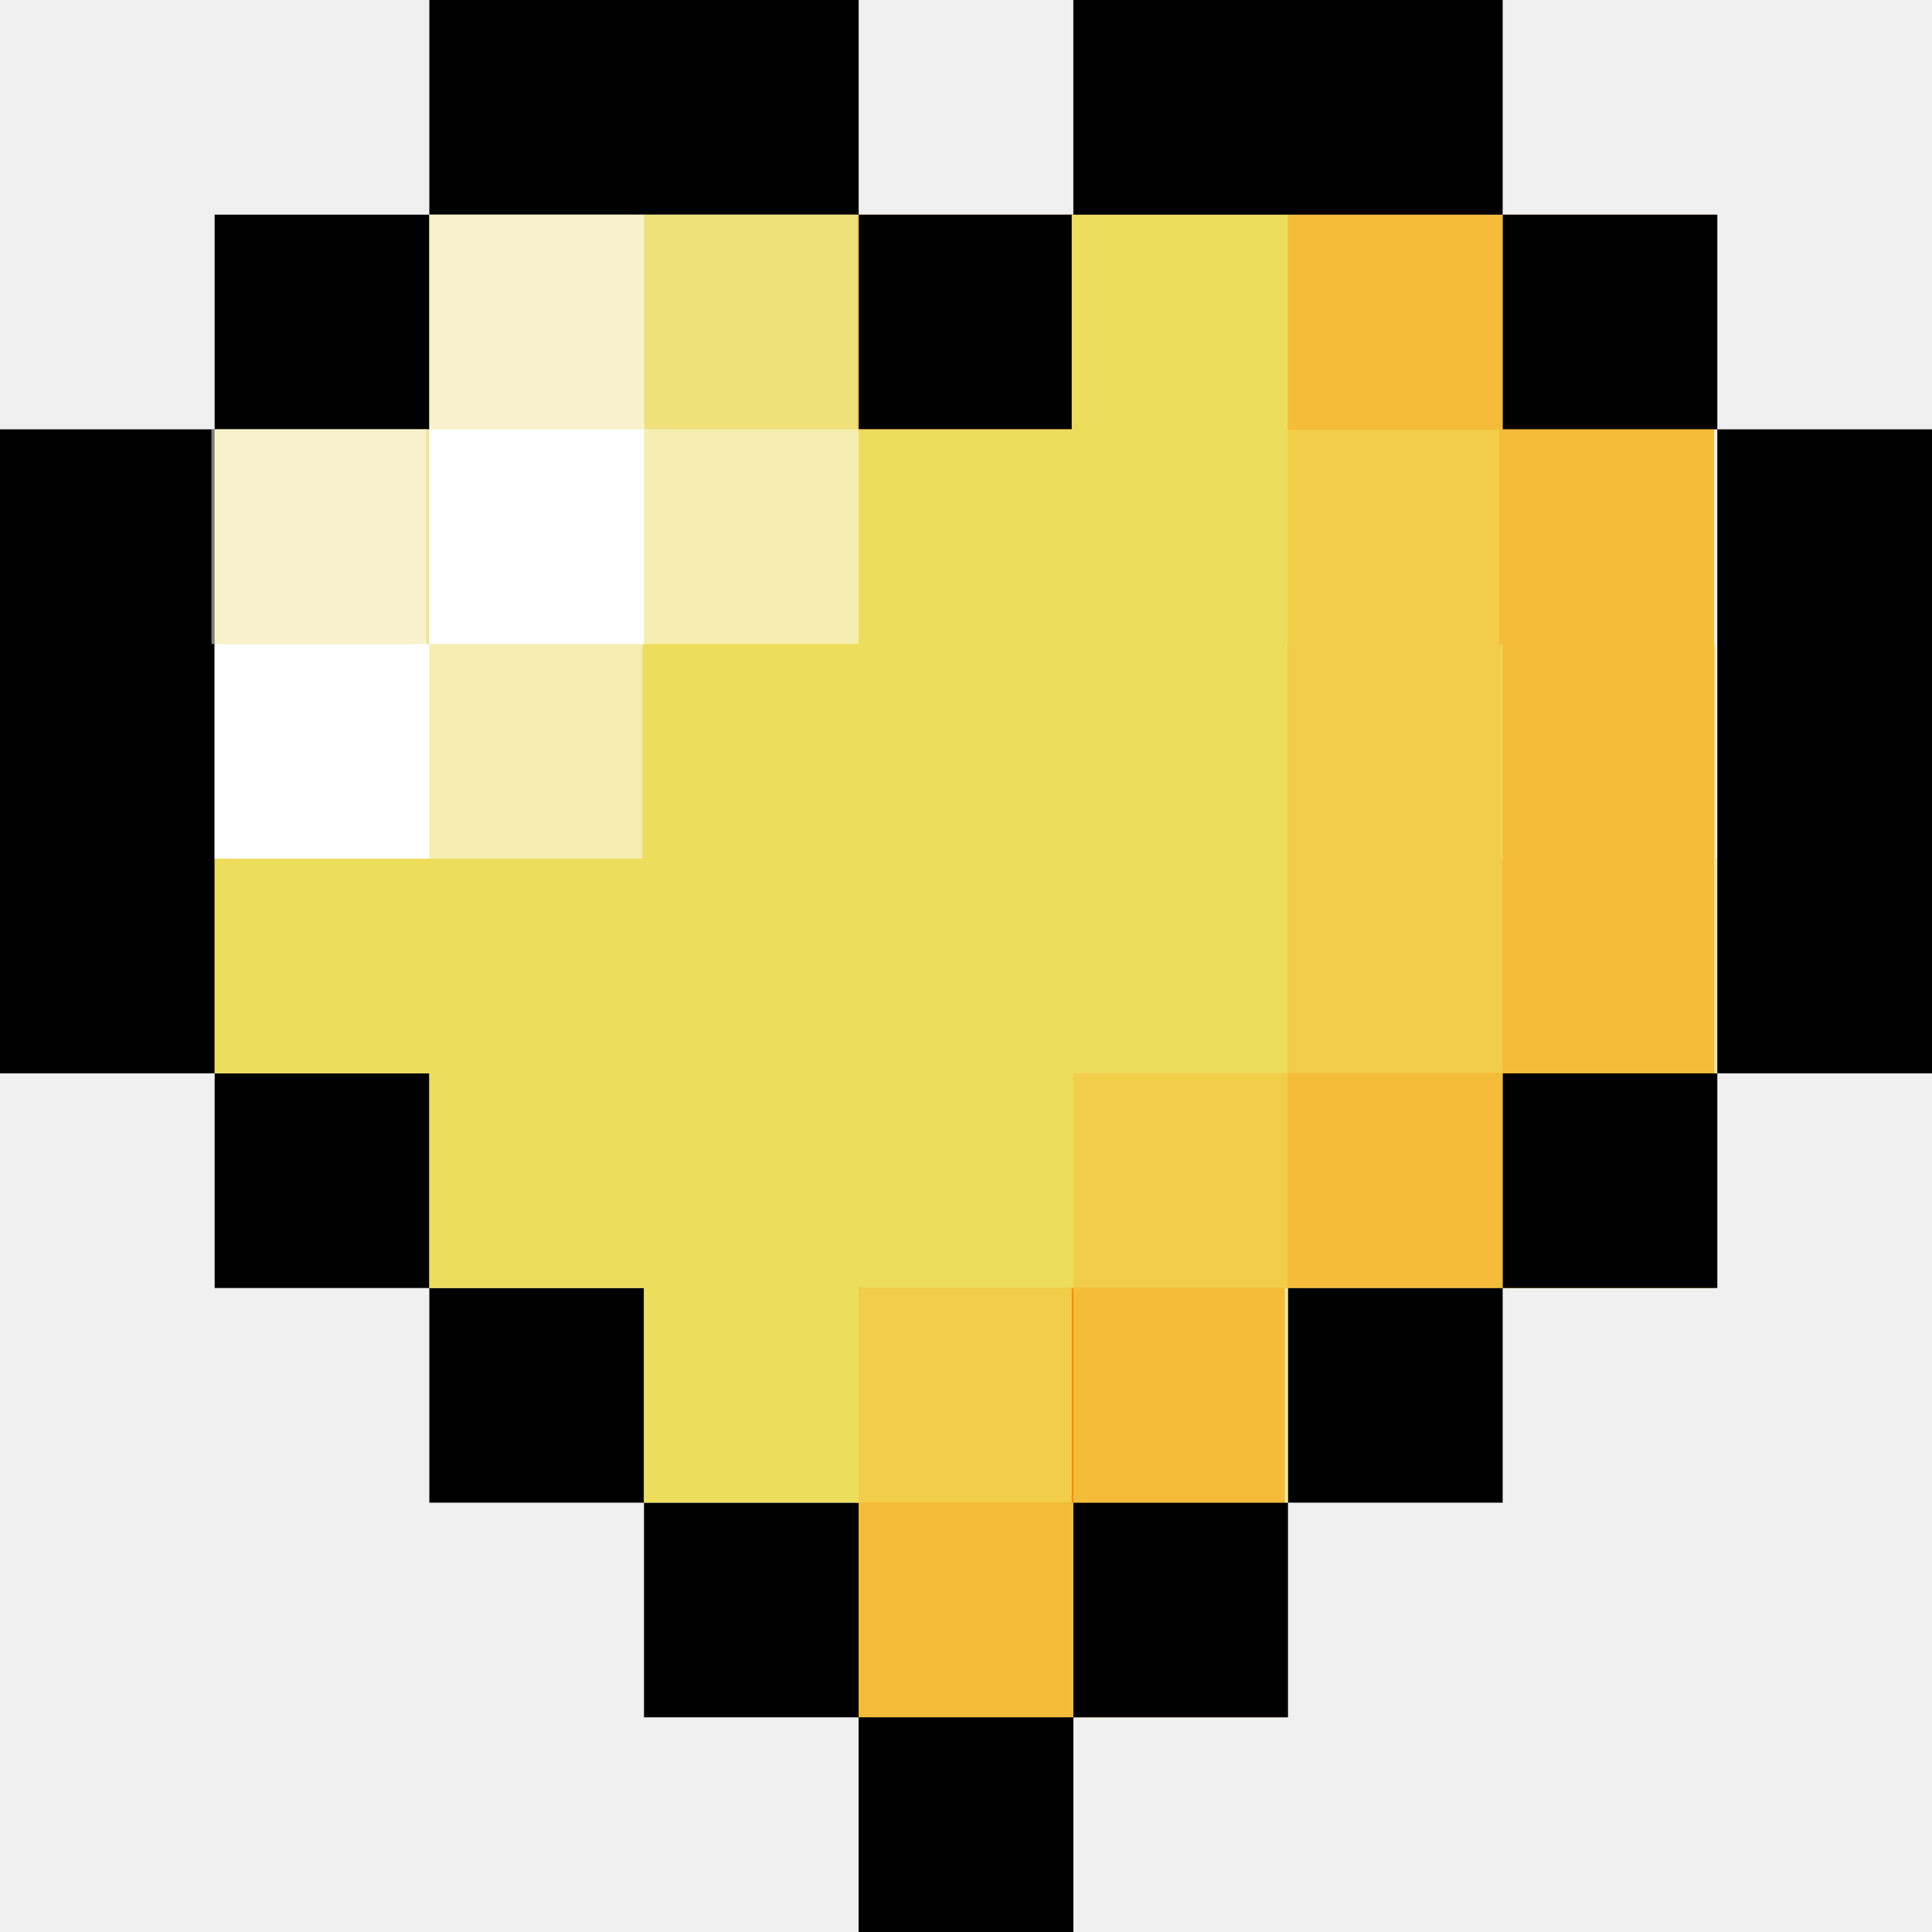
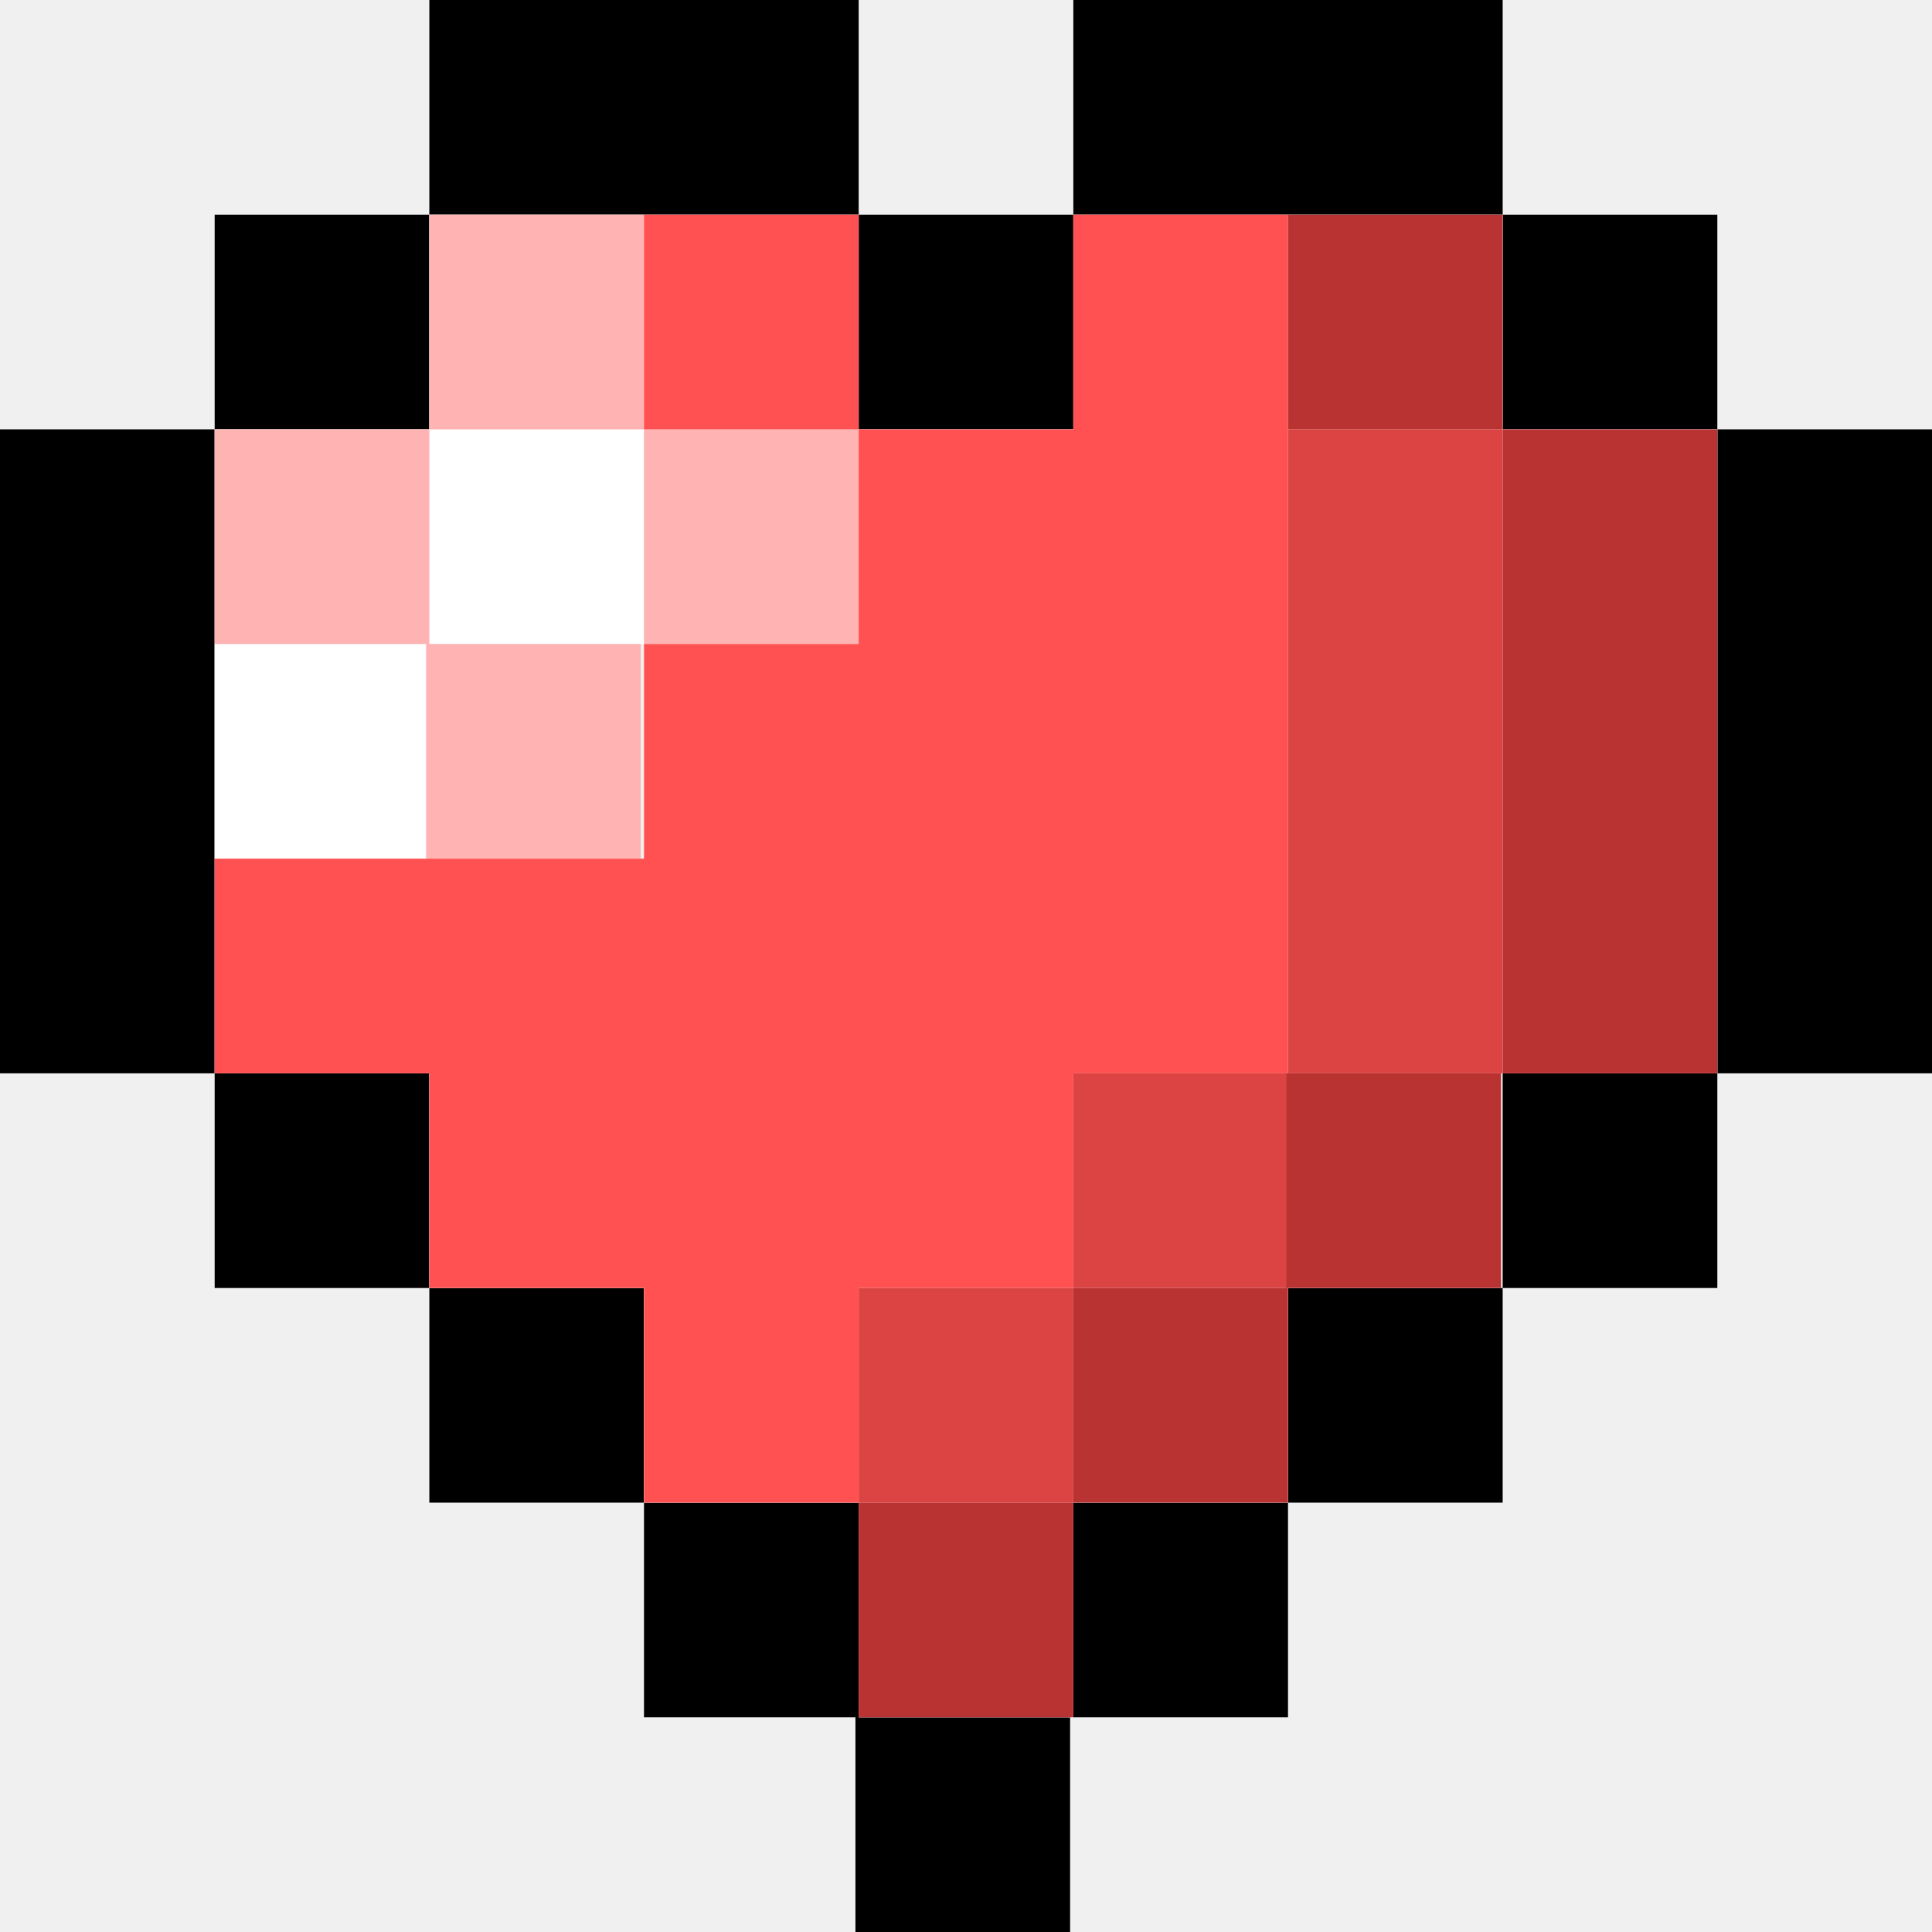
- <svg xmlns="http://www.w3.org/2000/svg" fill="none" viewBox="0 0 1197 1197">
-   <path fill="#FF8A00" d="M531 1064h265V798H531zm0-266h531V133H531z" />
-   <path fill="#000" d="M133 133h133v133H133zm399 0h133v133H532zM133 665h133v133H133zm133 133h133v133H266zm133 133h133v133H399zm133 133h133v133H532zM0 266h133v399H0zM266 0h266v133H266zm798 133H931v133h133zm0 532H931v133h133zM931 798H798v133h133zM798 931H665v133h133z" />
-   <path fill="#000" d="M665 1064H532v133h133z" />
-   <path fill="#EDDD5D" fill-opacity=".6" d="M665 931H532v133h133zm133-133H665v133h133zm133-133H798v133h133zM399 133H266v133h133zM266 266H133v133h133zm798 266H931v133h133zm-1-133H930v133h133zm-1-133H929v133h133zM931 133H798v133h133z" />
-   <path fill="#EDDD5D" d="M798 399H133v133h665zm0-133H399v133h399zm0-133H664v133h134zm0 399H133v133h665zM665 665H266v133h399zM532 798H399v133h133z" />
-   <path fill="#EDDD5D" fill-opacity=".8" d="M664 798H531v133h133zm134-133H665v133h133zM532 133H399v133h133zm399 399H798v133h133zm0-133H798v133h133zm-2-133H796v133h133z" />
-   <path fill="#000" d="M1197 266h-133v399h133zM931 0H665v133h266z" />
-   <path fill="#fff" d="M399 266H266v133h133z" />
-   <path fill="#fff" fill-opacity=".5" d="M532 266H399v133h133zM399 133H266v133h133zM264 266H131v133h133zm134 133H265v133h133z" />
-   <path fill="#fff" d="M266 399H133v133h133z" />
+ <svg xmlns="http://www.w3.org/2000/svg" width="1197" height="1197" fill="none">
+   <g clip-path="url(#a)">
+     <path fill="#000" d="M266 0h133v133H266zM133 133h133v133H133zM0 266h133v133H0zM0 399h133v133H0zM0 532h133v133H0zM133 665h133v133H133zM266 798h133v133H266zM399 931h133v133H399zM530 1064h133v133H530zM665 931h133v133H665zM798 798h133v133H798zM931 665h133v133H931zM1064 532h133v133h-133zM1064 399h133v133h-133zM1064 266h133v133h-133zM931 133h133v133H931zM798 0h133v133H798zM665 0h133v133H665zM532 133h133v133H532zM399 0h133v133H399z" />
+     <path fill="#fff" d="M266 266h133v133H266V266ZM133 399h133v133H133V399ZM266 133h133v133H266V133Z" />
+     <path fill="#fff" d="M264 399h133v133H264V399ZM399 266h133v133H399V266ZM133 266h133v133H133V266ZM399 133h133v133H399V133ZM532 266h133v133H532V266ZM665 133h133v133H665V133ZM665 266h133v133H665V266ZM665 399h133v133H665V399ZM532 399h133v133H532V399ZM399 399h133v133H399V399ZM399 532h133v133H399V532ZM532 532h133v133H532V532ZM665 532h133v133H665V532ZM532 665h133v133H532V665ZM399 665h133v133H399V665ZM266 665h133v133H266V665ZM266 532h133v133H266V532ZM133 532h133v133H133V532ZM399 798h133v133H399V798ZM532 798h133v133H532V798ZM665 665h133v133H665V665ZM798 532h133v133H798V532ZM798 399h133v133H798V399ZM798 266h133v133H798V266ZM798 133h133v133H798V133ZM931 266h133v133H931V266ZM931 399h133v133H931V399ZM931 532h133v133H931V532Z" />
+     <path fill="#fff" d="M797 665h133v133H797V665ZM665 798h133v133H665V798ZM532 931h133v133H532V931ZM266 266h133v133H266zM133 399h133v133H133z" />
+     <path fill="#FFB3B3" d="M266 133h133v133H266zM264 399h133v133H264zM399 266h133v133H399zM133 266h133v133H133z" />
+     <path fill="#FF5151" d="M399 133h133v133H399zM532 266h133v133H532zM665 133h133v133H665zM665 266h133v133H665zM665 399h133v133H665zM532 399h133v133H532zM399 399h133v133H399zM399 532h133v133H399zM532 532h133v133H532zM665 532h133v133H665zM532 665h133v133H532zM399 665h133v133H399zM266 665h133v133H266zM266 532h133v133H266zM133 532h133v133H133zM399 798h133v133H399z" />
+     <path fill="#DC4444" d="M532 798h133v133H532zM665 665h133v133H665zM798 532h133v133H798zM798 399h133v133H798zM798 266h133v133H798z" />
+     <path fill="#BA3333" d="M798 133h133v133H798zM931 266h133v133H931zM931 399h133v133H931zM931 532h133v133H931zM797 665h133v133H797zM665 798h133v133H665zM532 931h133v133H532z" />
+   </g>
+   <defs>
+     <clipPath id="a">
+       <path fill="#fff" d="M0 0h1197v1197H0z" />
+     </clipPath>
+   </defs>
</svg>
